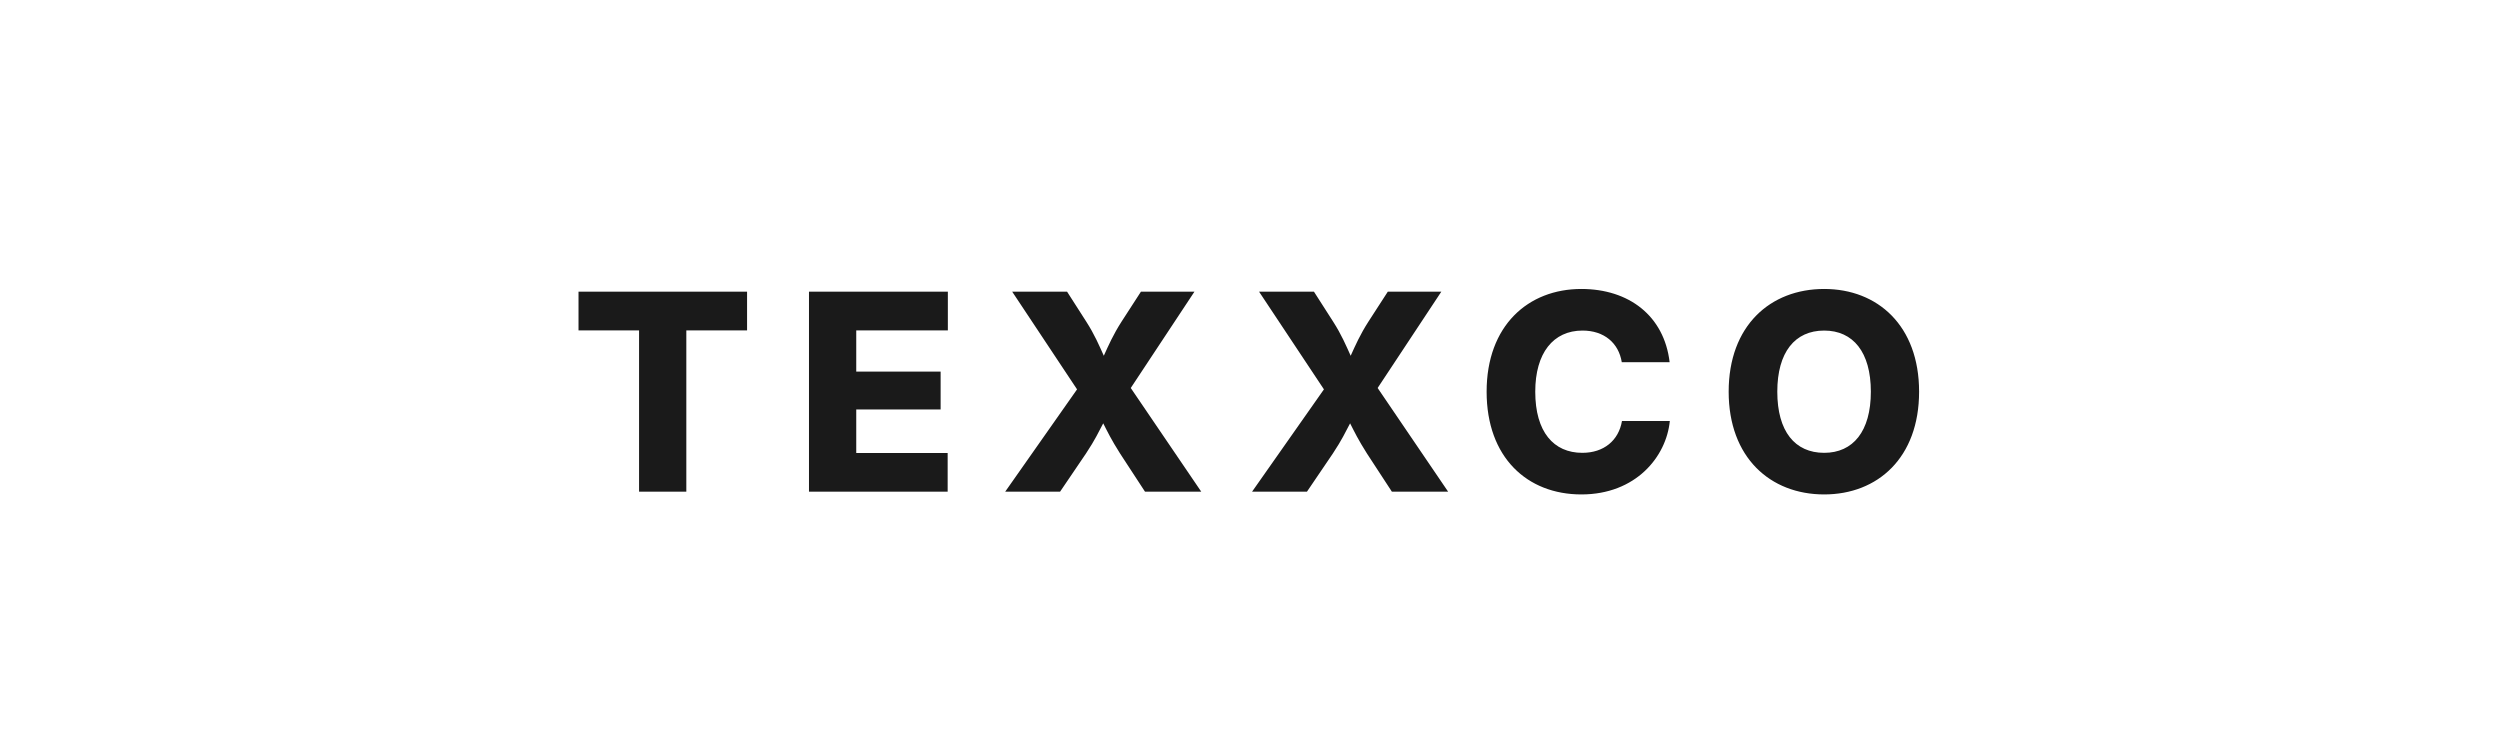
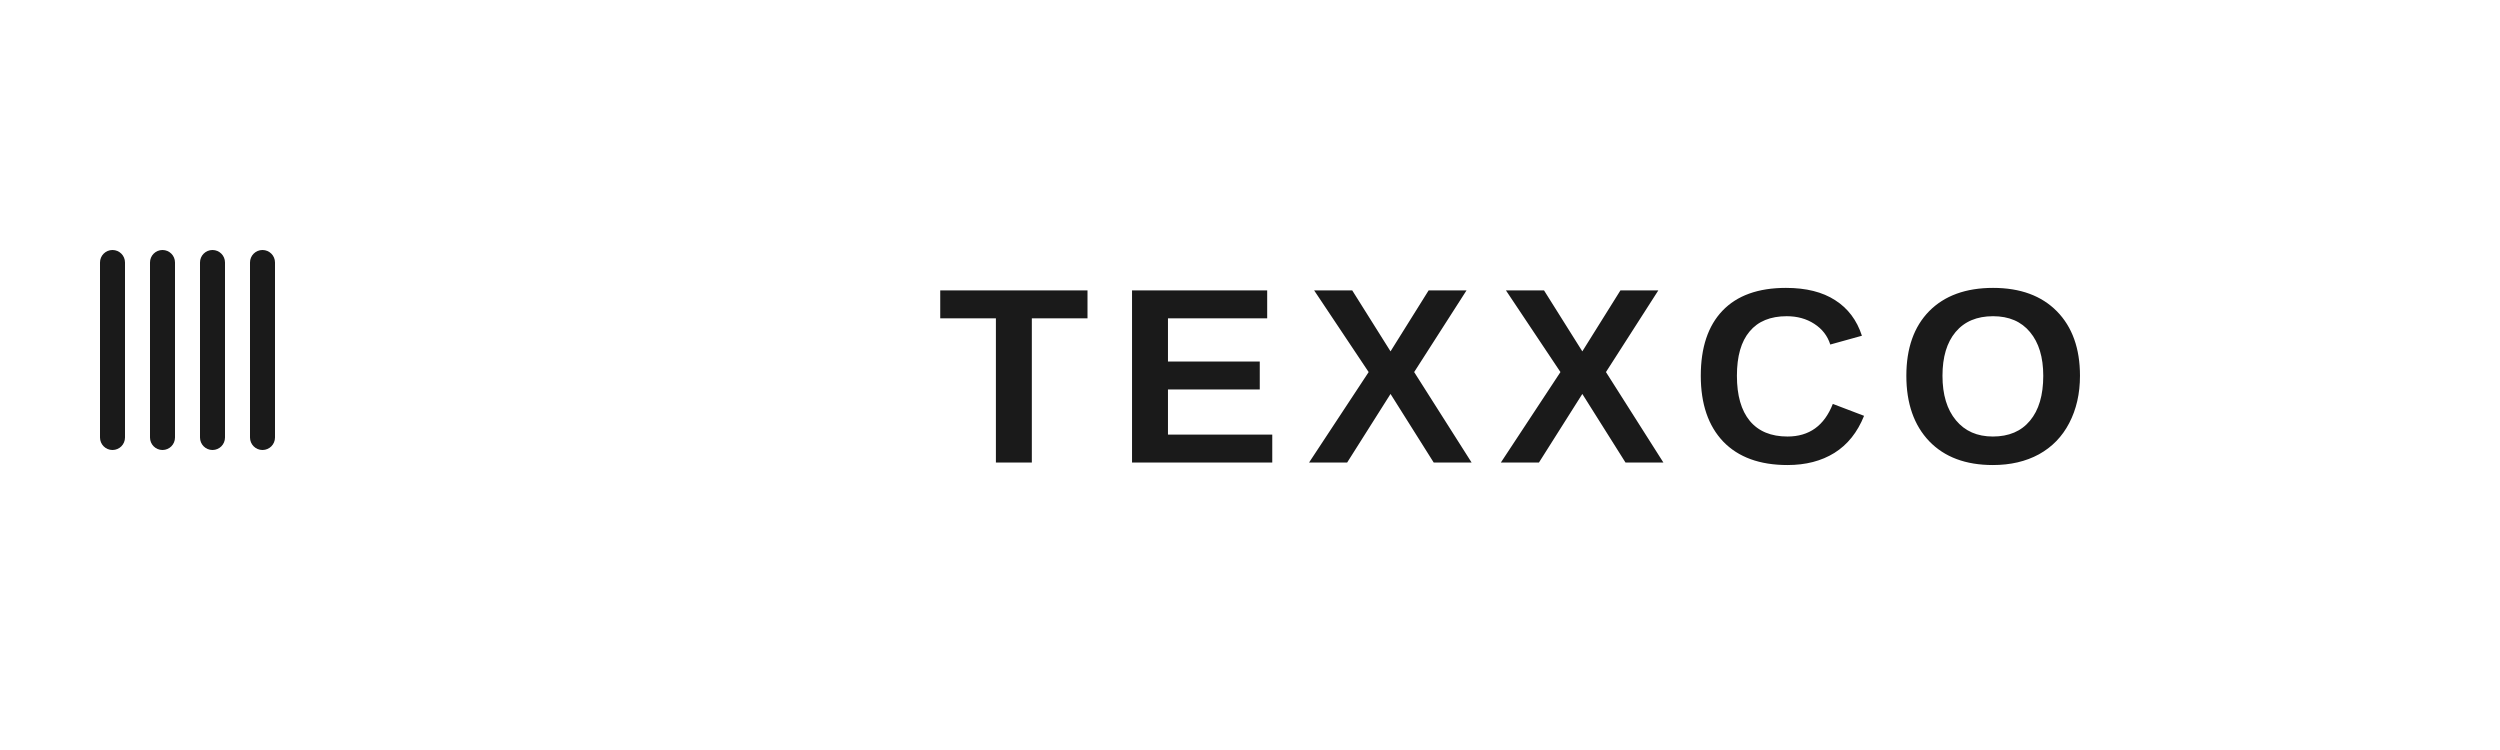
<svg xmlns="http://www.w3.org/2000/svg" viewBox="0 0 200 60" width="200" height="60">
-   <text x="100" y="31" font-family="Inter, Arial, Helvetica, sans-serif" font-size="22" font-weight="800" fill="#1a1a1a" text-anchor="middle" dominant-baseline="middle" letter-spacing="3" style="">TEXXCO</text>
+   <defs>
+     <style>
+       .texxco-text { font-family: Arial, sans-serif; font-size: 20px; font-weight: 800; fill: #1a1a1a; letter-spacing: 2px; }
+     </style>
+   </defs>
+   <g fill="#1a1a1a">
+     <rect x="8" y="20" width="2" height="16" rx="1" />
+     <rect x="12" y="20" width="2" height="16" rx="1" />
+     <rect x="16" y="20" width="2" height="16" rx="1" />
+     <rect x="20" y="20" width="2" height="16" rx="1" />
+   </g>
+   <text x="75" y="37" class="texxco-text">TEXXCO</text>
</svg>
